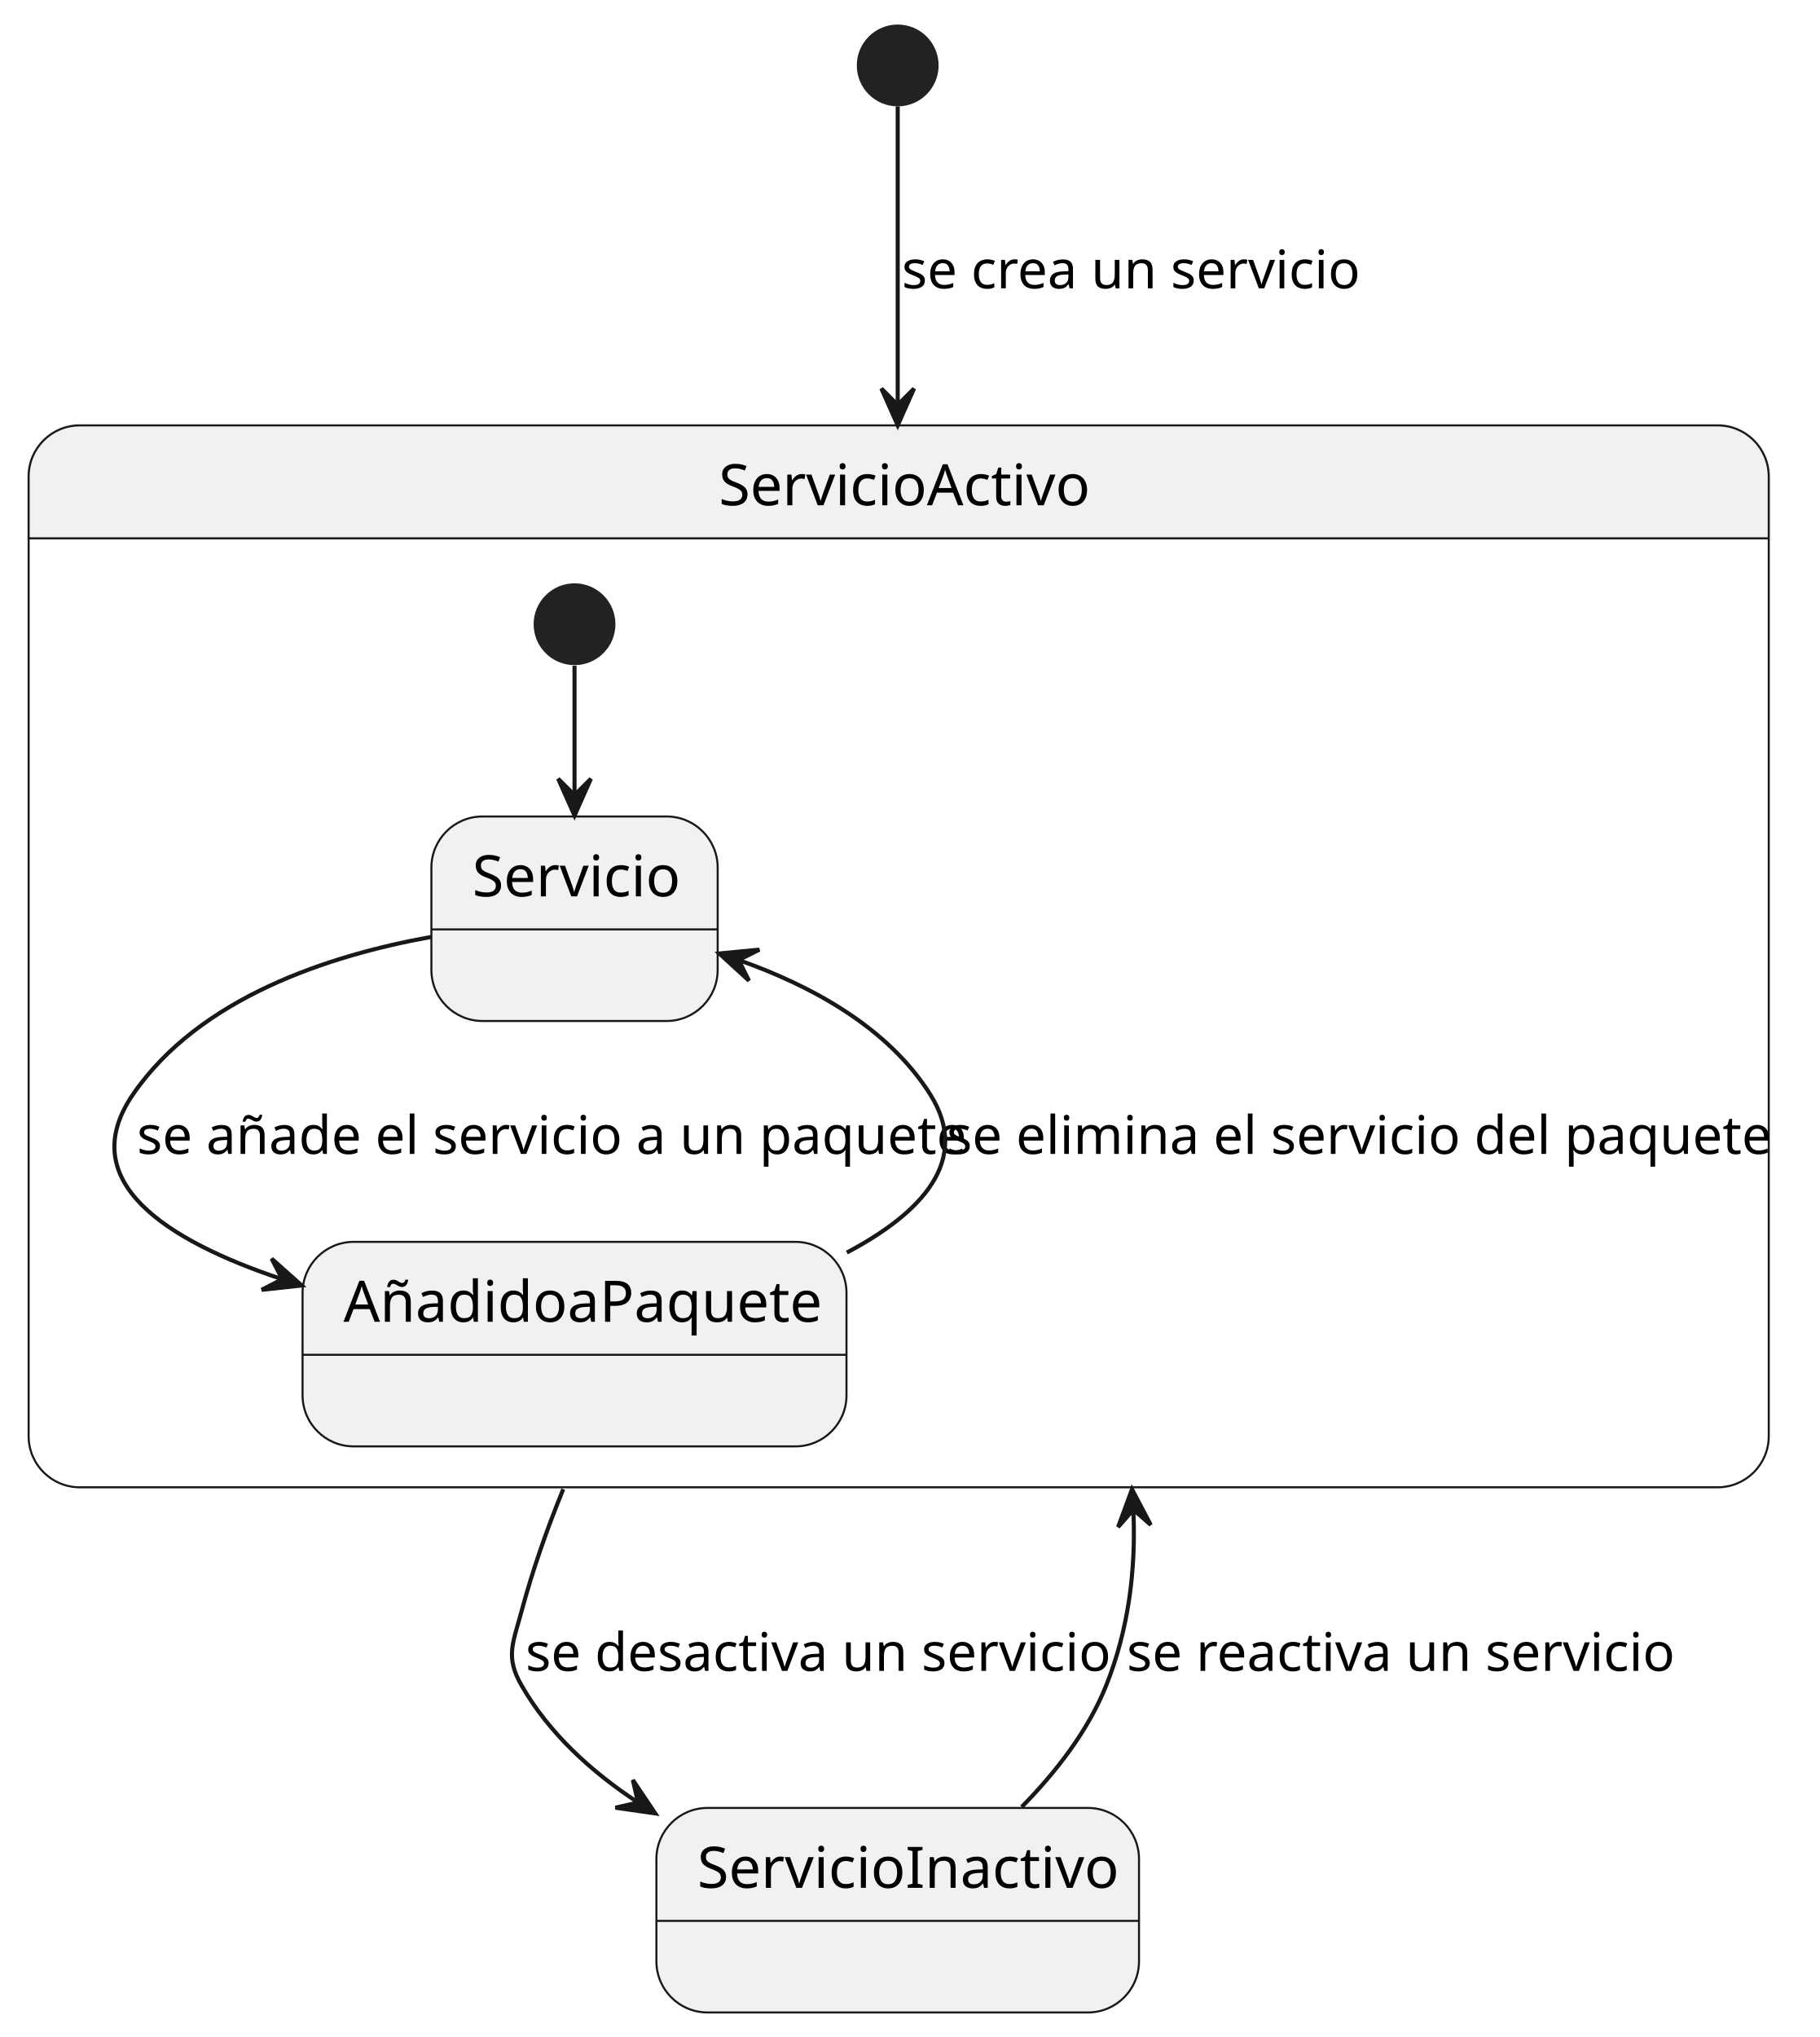
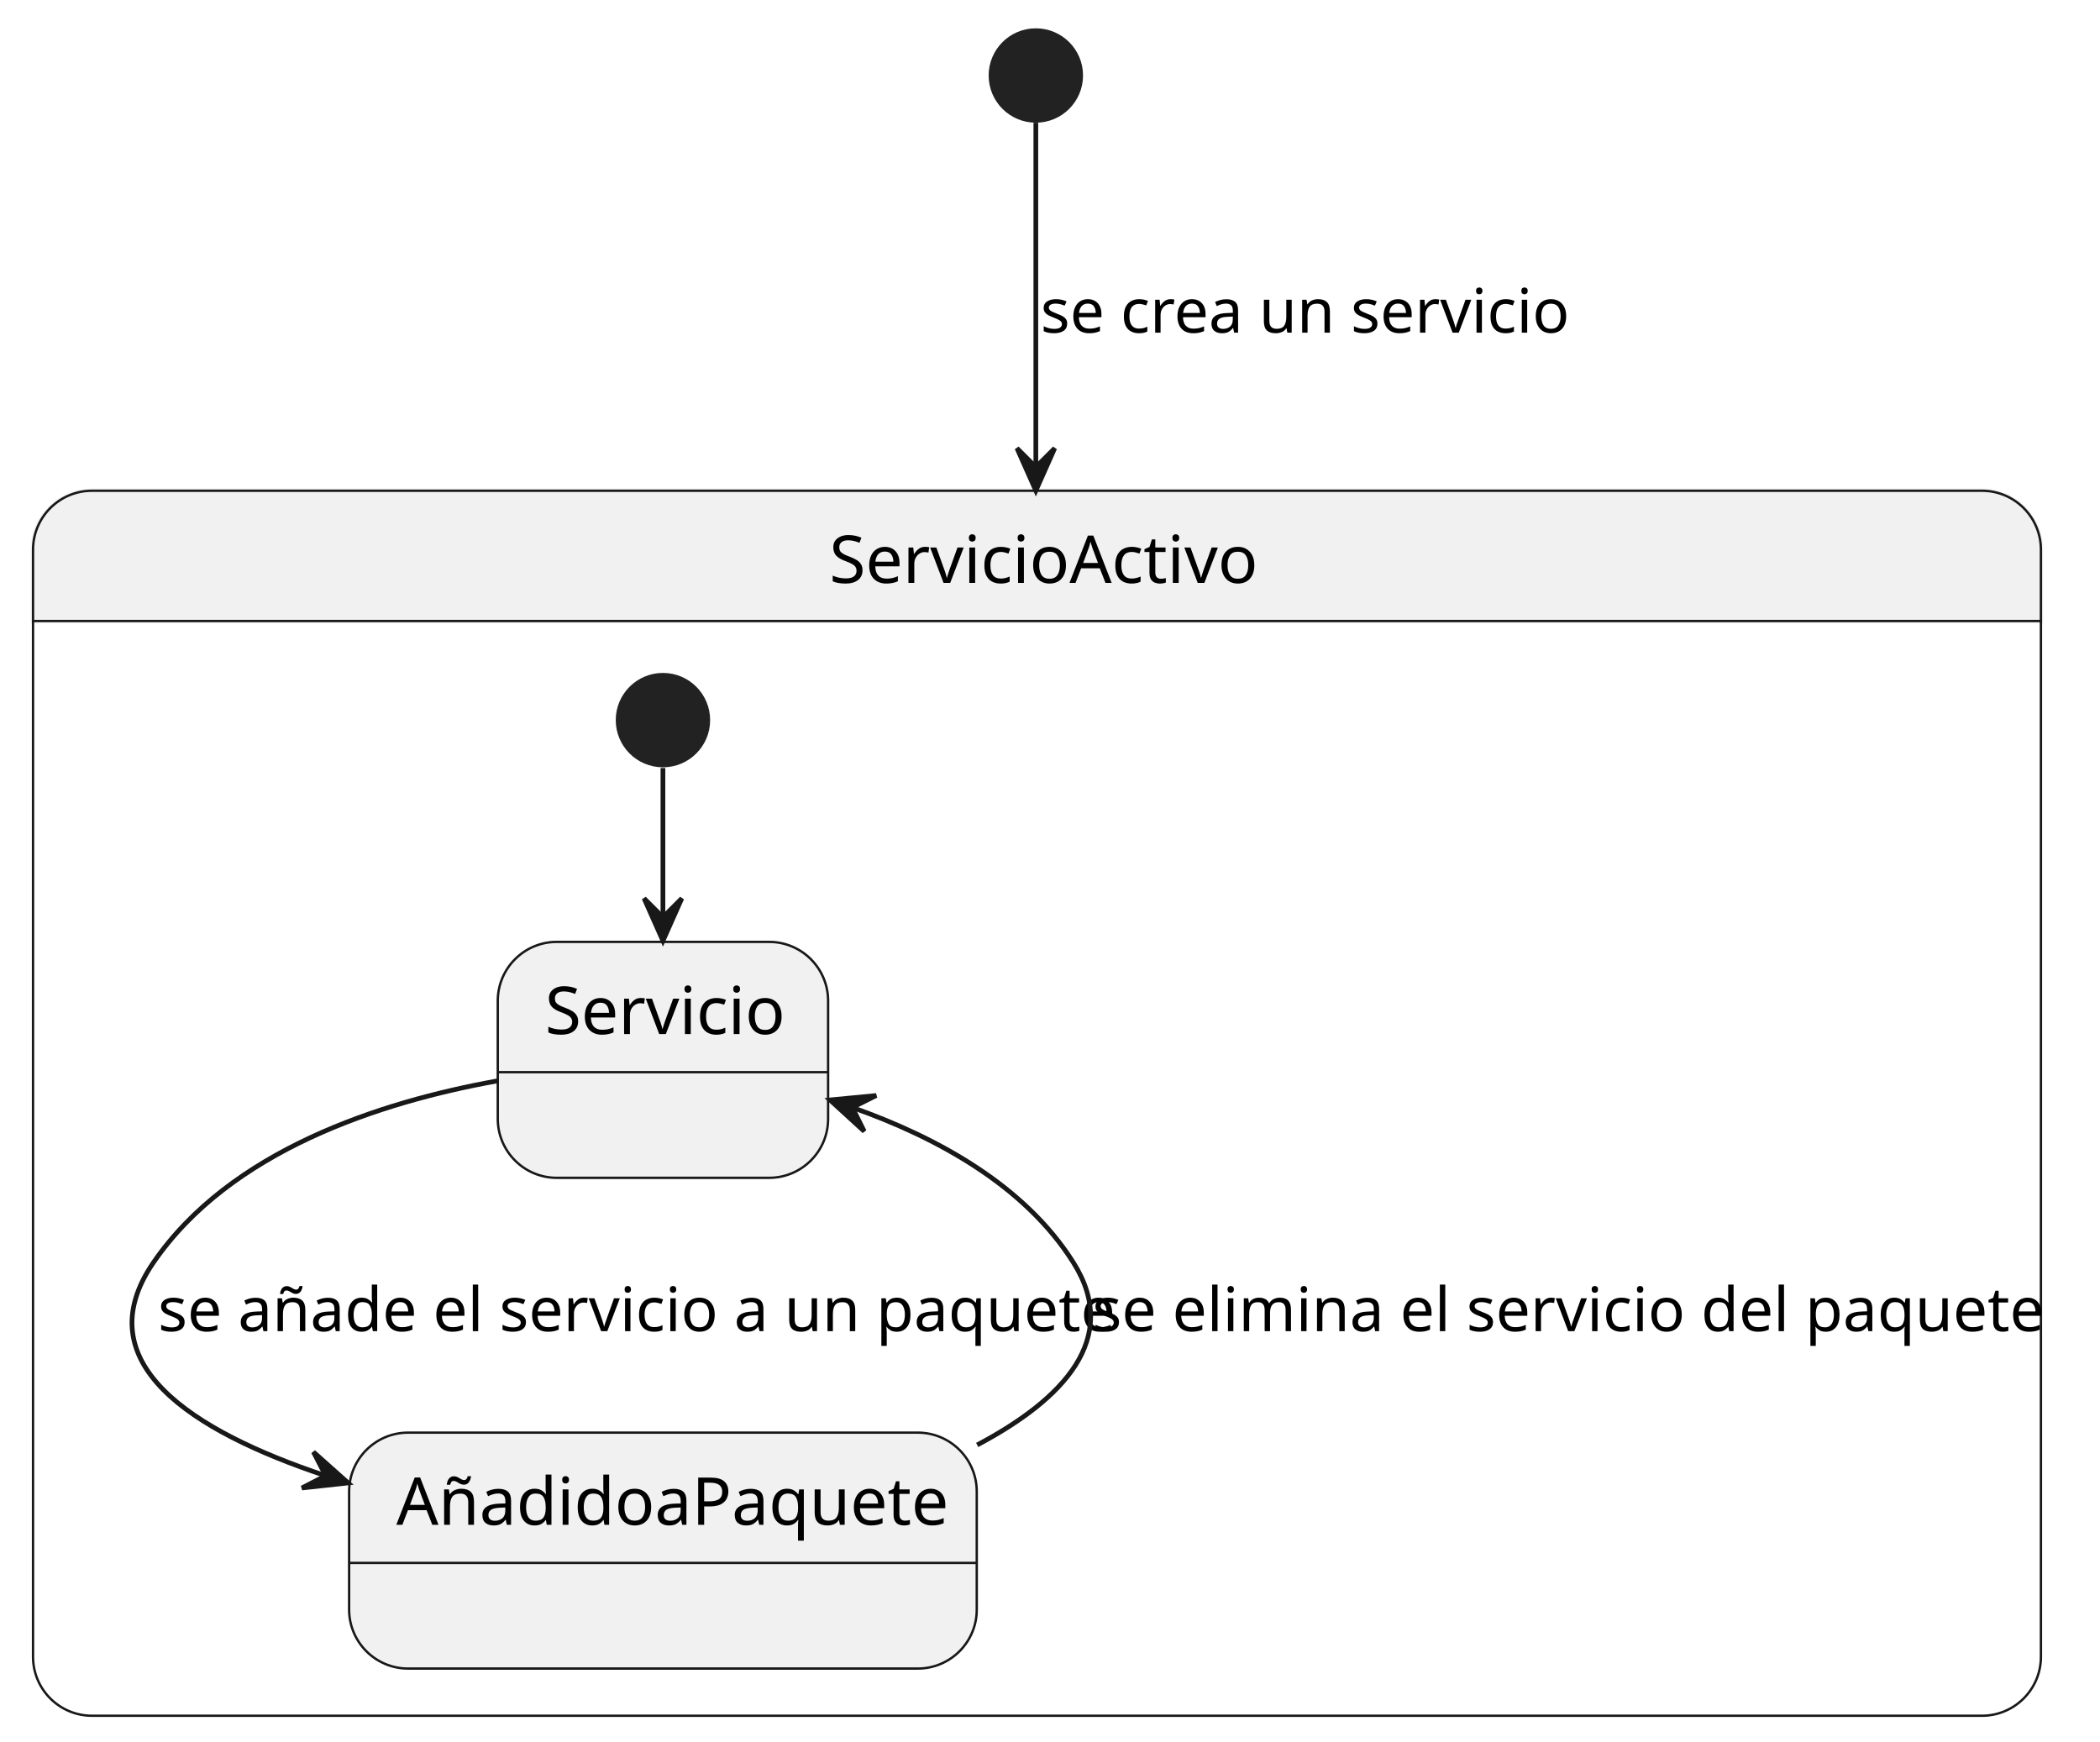
- <svg xmlns="http://www.w3.org/2000/svg" contentStyleType="text/css" height="498px" preserveAspectRatio="none" style="width:445px;height:498px;background:#FFFFFF;" version="1.1" viewBox="0 0 445 498" width="445px" zoomAndPan="magnify">
+ <svg xmlns="http://www.w3.org/2000/svg" contentStyleType="text/css" height="369px" preserveAspectRatio="none" style="width:445px;height:369px;background:#FFFFFF;" version="1.1" viewBox="0 0 445 369" width="445px" zoomAndPan="magnify">
  <defs />
  <g>
    <ellipse cx="219.5" cy="16" fill="#222222" rx="10" ry="10" style="stroke:none;stroke-width:1.0;" />
-     <g id="ServicioInactivo">
-       <rect fill="#F1F1F1" height="50" rx="12.5" ry="12.5" style="stroke:#181818;stroke-width:0.5;" width="118" x="160.5" y="442" />
-       <line style="stroke:#181818;stroke-width:0.5;" x1="160.5" x2="278.5" y1="469.609" y2="469.609" />
-       <text fill="#000000" font-family="sans-serif" font-size="14" lengthAdjust="spacing" textLength="98" x="170.5" y="461.533">ServicioInactivo</text>
-     </g>
    <path d="M19.5,104 L419.98,104 A12.5,12.5 0 0 1 432.48,116.5 L432.48,131.609 L7,131.609 L7,116.5 A12.5,12.5 0 0 1 19.5,104 " fill="#F1F1F1" style="stroke:#F1F1F1;stroke-width:1.0;" />
    <rect fill="none" height="259.609" rx="12.5" ry="12.5" style="stroke:#181818;stroke-width:0.5;" width="425.48" x="7" y="104" />
    <line style="stroke:#181818;stroke-width:0.5;" x1="7" x2="432.48" y1="131.609" y2="131.609" />
    <text fill="#000000" font-family="sans-serif" font-size="14" lengthAdjust="spacing" textLength="88" x="175.74" y="123.533">ServicioActivo</text>
    <ellipse cx="140.48" cy="152.609" fill="#222222" rx="10" ry="10" style="stroke:none;stroke-width:1.0;" />
    <g id="ServicioActivo.Servicio">
      <rect fill="#F1F1F1" height="50" rx="12.5" ry="12.5" style="stroke:#181818;stroke-width:0.5;" width="70" x="105.48" y="199.609" />
      <line style="stroke:#181818;stroke-width:0.5;" x1="105.48" x2="175.48" y1="227.219" y2="227.219" />
      <text fill="#000000" font-family="sans-serif" font-size="14" lengthAdjust="spacing" textLength="50" x="115.48" y="219.143">Servicio</text>
    </g>
    <g id="ServicioActivo.AñadidoaPaquete">
      <rect fill="#F1F1F1" height="50" rx="12.5" ry="12.5" style="stroke:#181818;stroke-width:0.5;" width="133" x="73.98" y="303.609" />
      <line style="stroke:#181818;stroke-width:0.5;" x1="73.98" x2="206.98" y1="331.219" y2="331.219" />
      <text fill="#000000" font-family="sans-serif" font-size="14" lengthAdjust="spacing" textLength="113" x="83.98" y="323.143">AñadidoaPaquete</text>
    </g>
    <g id="link_*start*ServicioActivo_Servicio">
      <path d="M140.48,162.759 C140.48,170.799 140.48,182.939 140.48,194.259 " fill="none" id="*start*ServicioActivo-to-Servicio" style="stroke:#181818;stroke-width:1.0;" />
      <polygon fill="#181818" points="140.48,199.389,144.48,190.389,140.48,194.389,136.48,190.389,140.48,199.389" style="stroke:#181818;stroke-width:1.0;" />
    </g>
    <g id="link_Servicio_AñadidoaPaquete">
      <path d="M105.43,229.059 C80.52,233.539 48.73,243.869 32.48,267.609 C18,288.779 40.61,303.259 68.83,312.689 " fill="none" id="Servicio-to-AñadidoaPaquete" style="stroke:#181818;stroke-width:1.0;" />
      <polygon fill="#181818" points="73.77,314.269,66.419,307.714,69.008,312.744,63.979,315.333,73.77,314.269" style="stroke:#181818;stroke-width:1.0;" />
      <text fill="#000000" font-family="sans-serif" font-size="13" lengthAdjust="spacing" textLength="193" x="33.48" y="282.104">se añade el servicio a un paquete</text>
    </g>
    <g id="link_AñadidoaPaquete_Servicio">
      <path d="M207.07,306.219 C225.29,296.579 237.58,283.689 227.48,267.609 C217.13,251.119 198.28,240.949 180.76,234.759 " fill="none" id="AñadidoaPaquete-to-Servicio" style="stroke:#181818;stroke-width:1.0;" />
      <polygon fill="#181818" points="175.87,233.109,183.137,239.757,180.612,234.695,185.674,232.169,175.87,233.109" style="stroke:#181818;stroke-width:1.0;" />
      <text fill="#000000" font-family="sans-serif" font-size="13" lengthAdjust="spacing" textLength="191" x="231.48" y="282.104">se elimina el servicio del paquete</text>
    </g>
    <g id="link_*start_ServicioActivo">
      <path d="M219.5,26.01 C219.5,39.8 219.5,67.85 219.5,98.97 " fill="none" id="*start-to-ServicioActivo" style="stroke:#181818;stroke-width:1.0;" />
      <polygon fill="#181818" points="219.5,103.99,223.5,94.99,219.5,98.99,215.5,94.99,219.5,103.99" style="stroke:#181818;stroke-width:1.0;" />
      <text fill="#000000" font-family="sans-serif" font-size="13" lengthAdjust="spacing" textLength="108" x="220.5" y="70.495">se crea un servicio</text>
    </g>
-     <g id="link_ServicioActivo_ServicioInactivo">
-       <path d="M137.72,364.07 C133.68,373.96 130.19,383.99 127.5,394 C125.43,401.73 123.52,405.06 127.5,412 C134.22,423.74 144.59,433.17 155.99,440.66 " fill="none" id="ServicioActivo-to-ServicioInactivo" style="stroke:#181818;stroke-width:1.0;" />
-       <polygon fill="#181818" points="160.23,443.34,154.738,435.165,155.996,440.68,150.481,441.938,160.23,443.34" style="stroke:#181818;stroke-width:1.0;" />
-       <text fill="#000000" font-family="sans-serif" font-size="13" lengthAdjust="spacing" textLength="137" x="128.5" y="408.495">se desactiva un servicio</text>
-     </g>
-     <g id="link_ServicioInactivo_ServicioActivo">
-       <path d="M249.81,441.76 C258.13,433.32 266.07,423.14 270.5,412 C275.92,398.37 277.76,383.94 277.13,369.44 " fill="none" id="ServicioInactivo-to-ServicioActivo" style="stroke:#181818;stroke-width:1.0;" />
-       <polygon fill="#181818" points="276.79,364.09,273.39,373.334,277.119,369.079,281.373,372.808,276.79,364.09" style="stroke:#181818;stroke-width:1.0;" />
-       <text fill="#000000" font-family="sans-serif" font-size="13" lengthAdjust="spacing" textLength="127" x="275.5" y="408.495">se reactiva un servicio</text>
-     </g>
  </g>
</svg>
